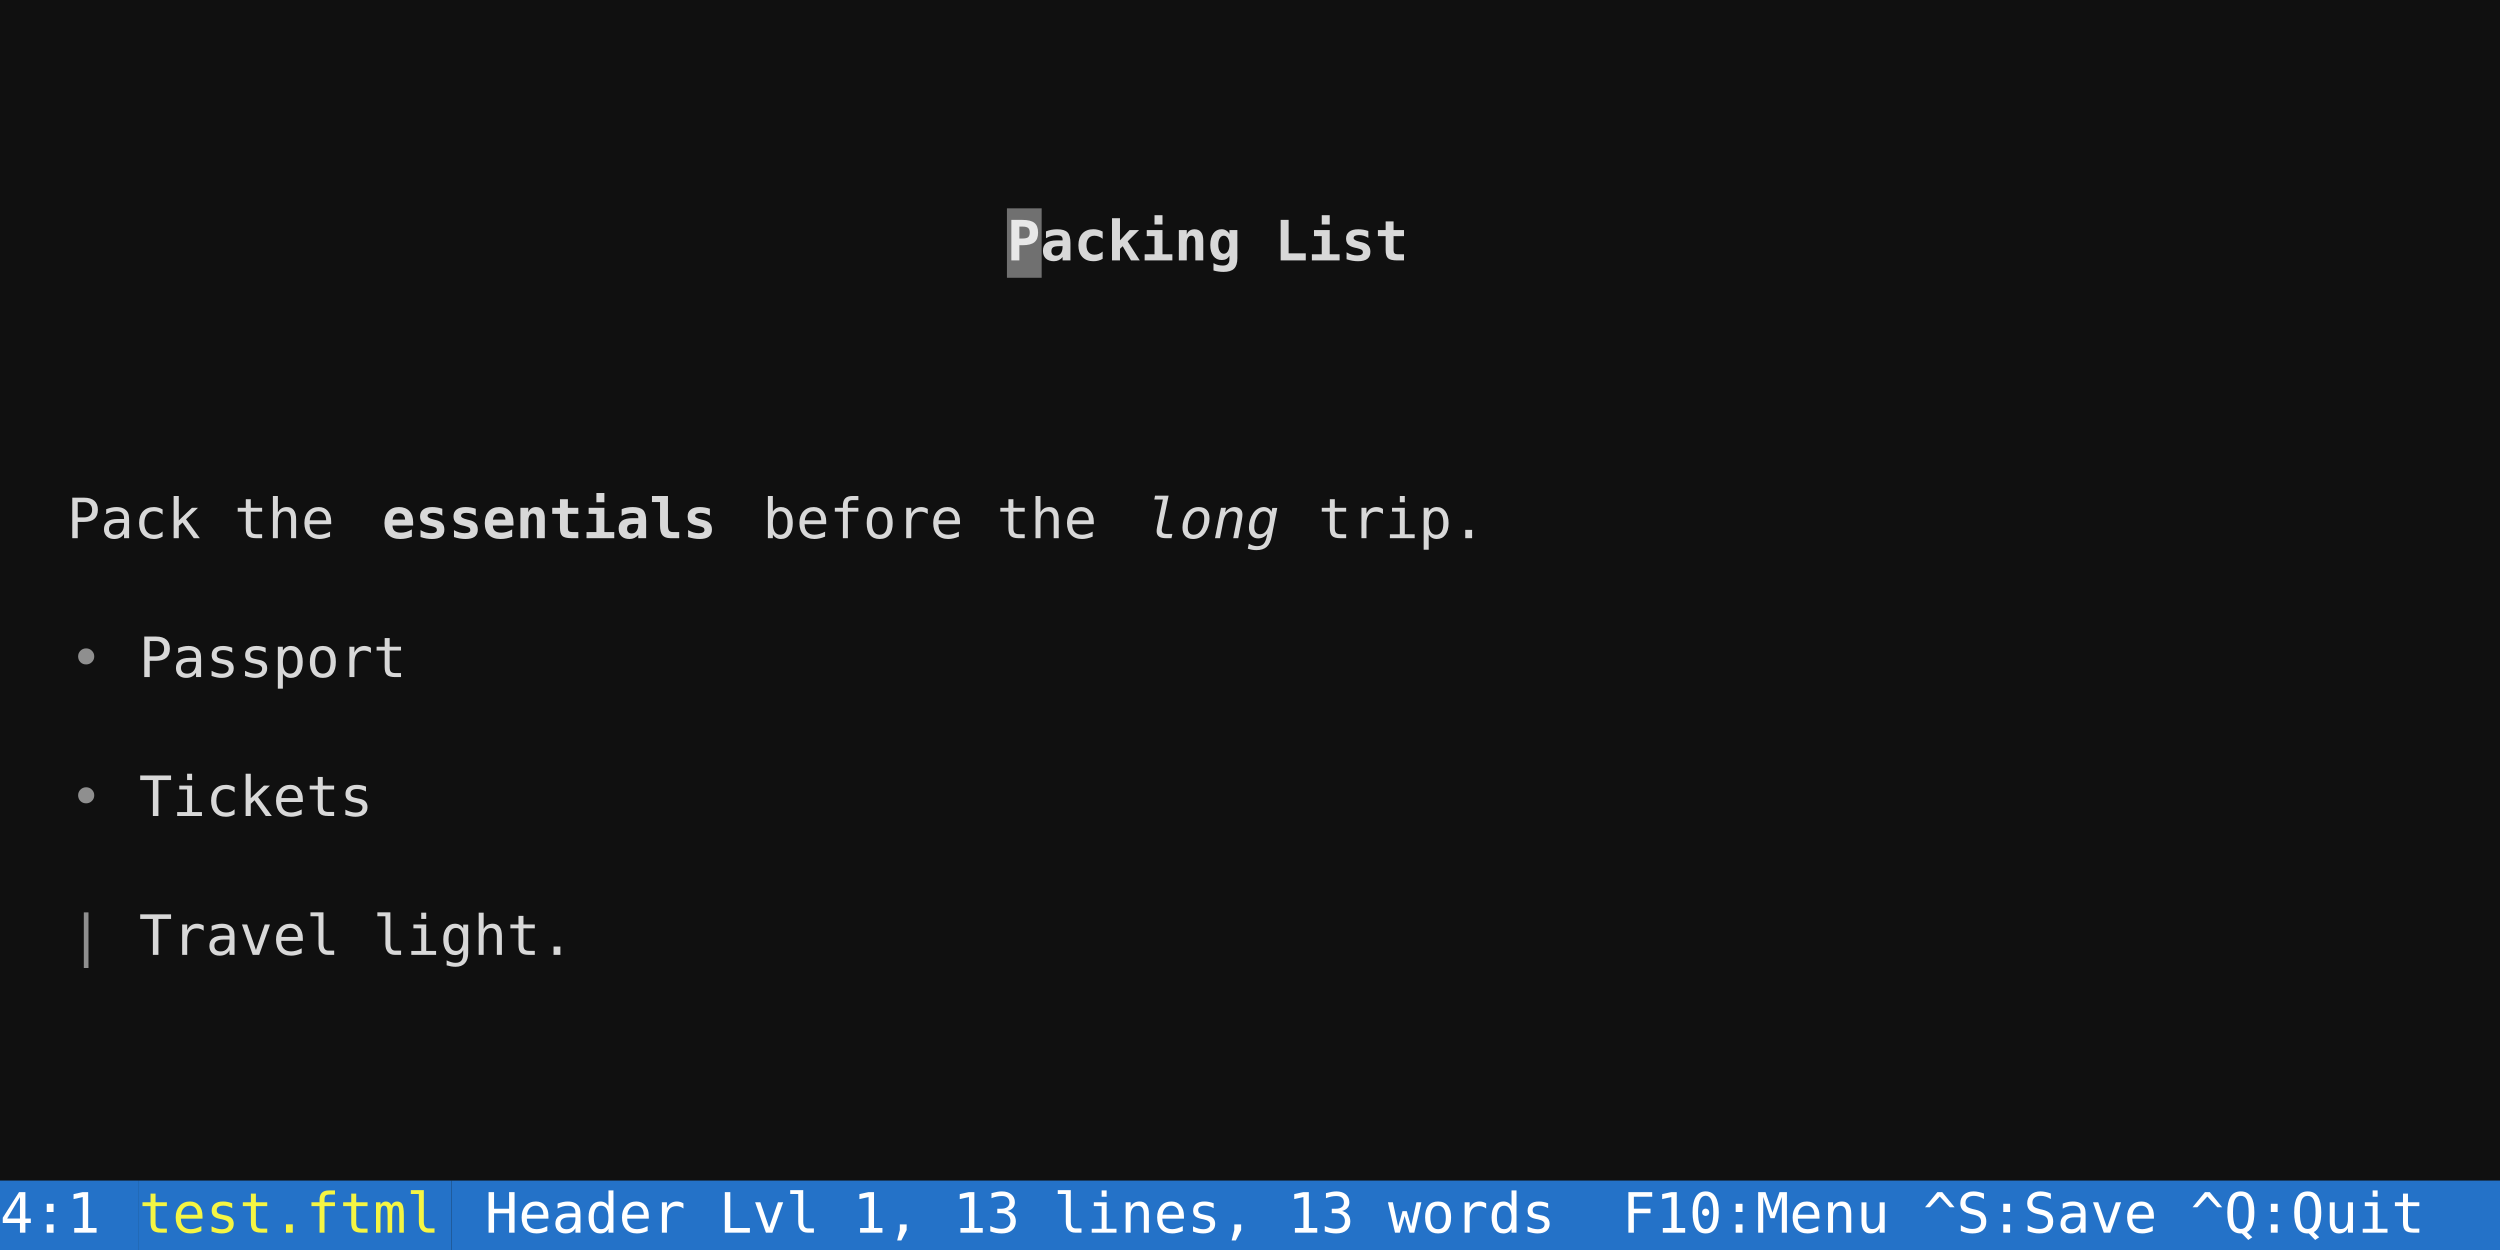
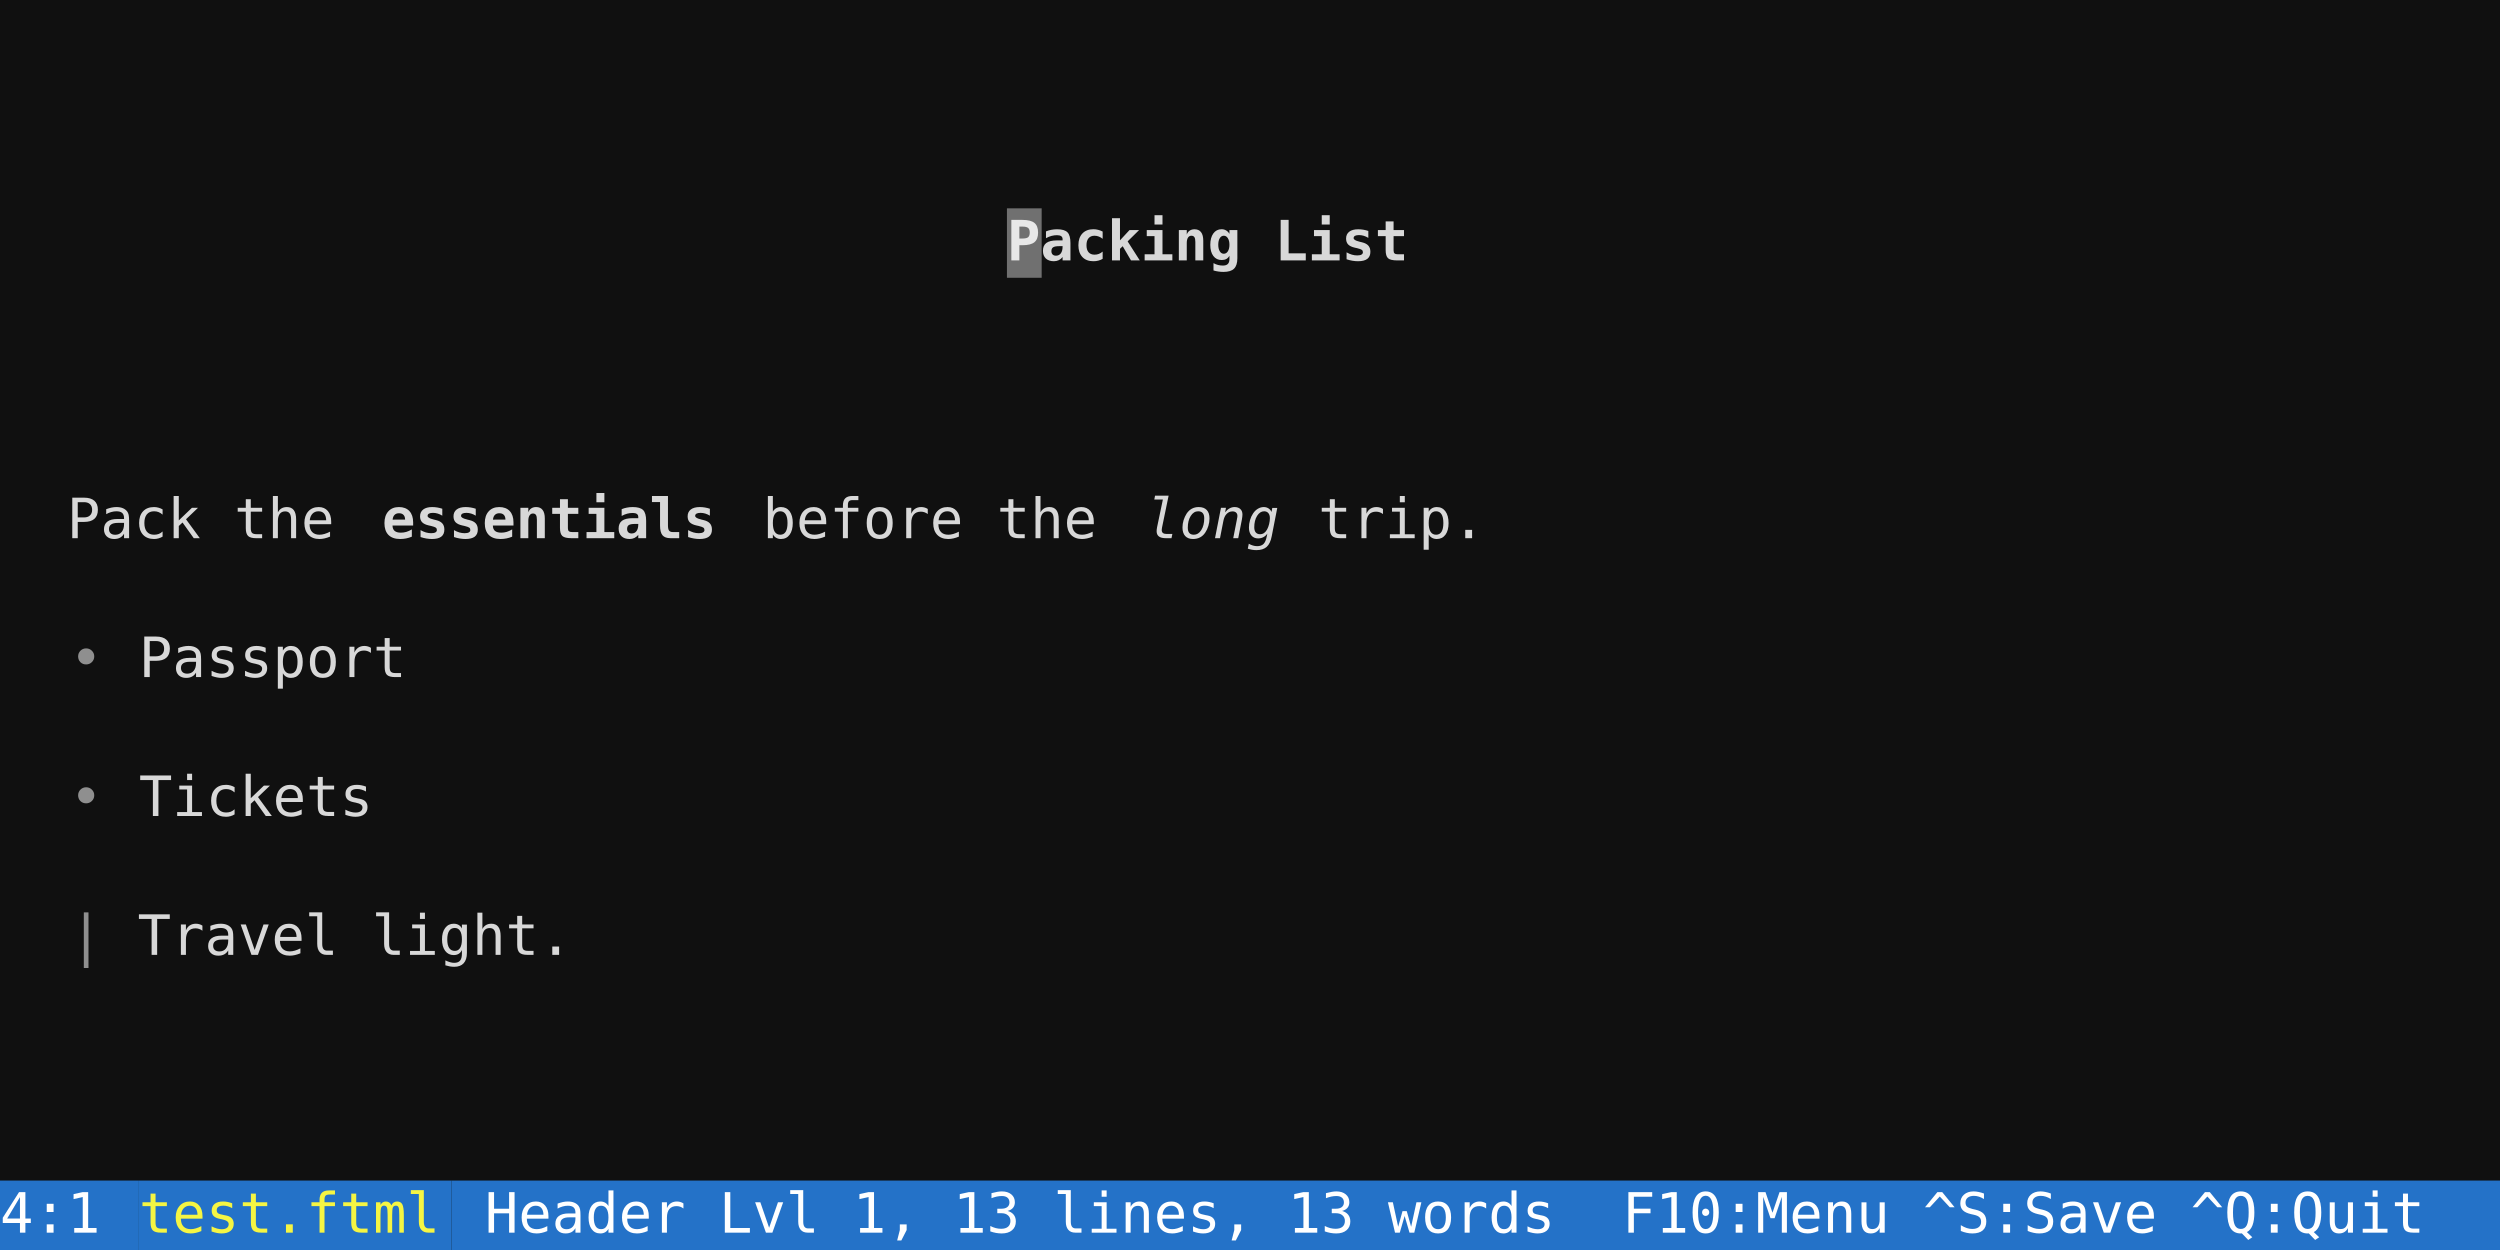
<svg xmlns="http://www.w3.org/2000/svg" width="720" height="360" viewBox="0 0 720 360" font-family="'DejaVu Sans Mono', Menlo, Consolas, monospace" font-size="16px">
  <rect width="100%" height="100%" fill="#101010" />
  <text x="290" y="75" fill="#d8d8d8" textLength="120" lengthAdjust="spacingAndGlyphs" xml:space="preserve" font-weight="bold">Packing List</text>
  <text x="0" y="155" fill="#d8d8d8" textLength="110" lengthAdjust="spacingAndGlyphs" xml:space="preserve">  Pack the </text>
  <text x="110" y="155" fill="#d8d8d8" textLength="100" lengthAdjust="spacingAndGlyphs" xml:space="preserve" font-weight="bold">essentials</text>
  <text x="210" y="155" fill="#d8d8d8" textLength="120" lengthAdjust="spacingAndGlyphs" xml:space="preserve"> before the </text>
  <text x="330" y="155" fill="#d8d8d8" textLength="40" lengthAdjust="spacingAndGlyphs" xml:space="preserve" font-style="italic">long</text>
  <text x="370" y="155" fill="#d8d8d8" textLength="350" lengthAdjust="spacingAndGlyphs" xml:space="preserve"> trip.                             </text>
  <text x="20" y="195" fill="#e5e5e5" textLength="20" lengthAdjust="spacingAndGlyphs" xml:space="preserve" opacity="0.6">• </text>
  <text x="40" y="195" fill="#d8d8d8" textLength="680" lengthAdjust="spacingAndGlyphs" xml:space="preserve">Passport                                                            </text>
  <text x="20" y="235" fill="#e5e5e5" textLength="20" lengthAdjust="spacingAndGlyphs" xml:space="preserve" opacity="0.6">• </text>
  <text x="40" y="235" fill="#d8d8d8" textLength="680" lengthAdjust="spacingAndGlyphs" xml:space="preserve">Tickets                                                             </text>
-   <text x="20" y="275" fill="#e5e5e5" textLength="20" lengthAdjust="spacingAndGlyphs" xml:space="preserve" opacity="0.6">| </text>
-   <text x="40" y="275" fill="#d8d8d8" textLength="680" lengthAdjust="spacingAndGlyphs" xml:space="preserve">Travel light.                                                       </text>
+   <text x="20" y="275" fill="#e5e5e5" textLength="10" lengthAdjust="spacingAndGlyphs" xml:space="preserve" opacity="0.6">|</text>
+   <text x="30" y="275" fill="#d8d8d8" textLength="690" lengthAdjust="spacingAndGlyphs" xml:space="preserve"> Travel light.                                                       </text>
  <rect x="0" y="340" width="40" height="20" fill="#2472c8" />
  <text x="0" y="355" fill="#ffffff" textLength="40" lengthAdjust="spacingAndGlyphs" xml:space="preserve">4:1 </text>
  <rect x="40" y="340" width="90" height="20" fill="#2472c8" />
  <text x="40" y="355" fill="#f5f543" textLength="90" lengthAdjust="spacingAndGlyphs" xml:space="preserve">test.ftml</text>
  <rect x="130" y="340" width="590" height="20" fill="#2472c8" />
  <text x="130" y="355" fill="#ffffff" textLength="590" lengthAdjust="spacingAndGlyphs" xml:space="preserve"> Header Lvl 1, 13 lines, 13 words  F10:Menu ^S:Save ^Q:Quit</text>
  <rect x="290" y="60" width="10" height="20" fill="#ffffff" fill-opacity="0.4" />
</svg>
